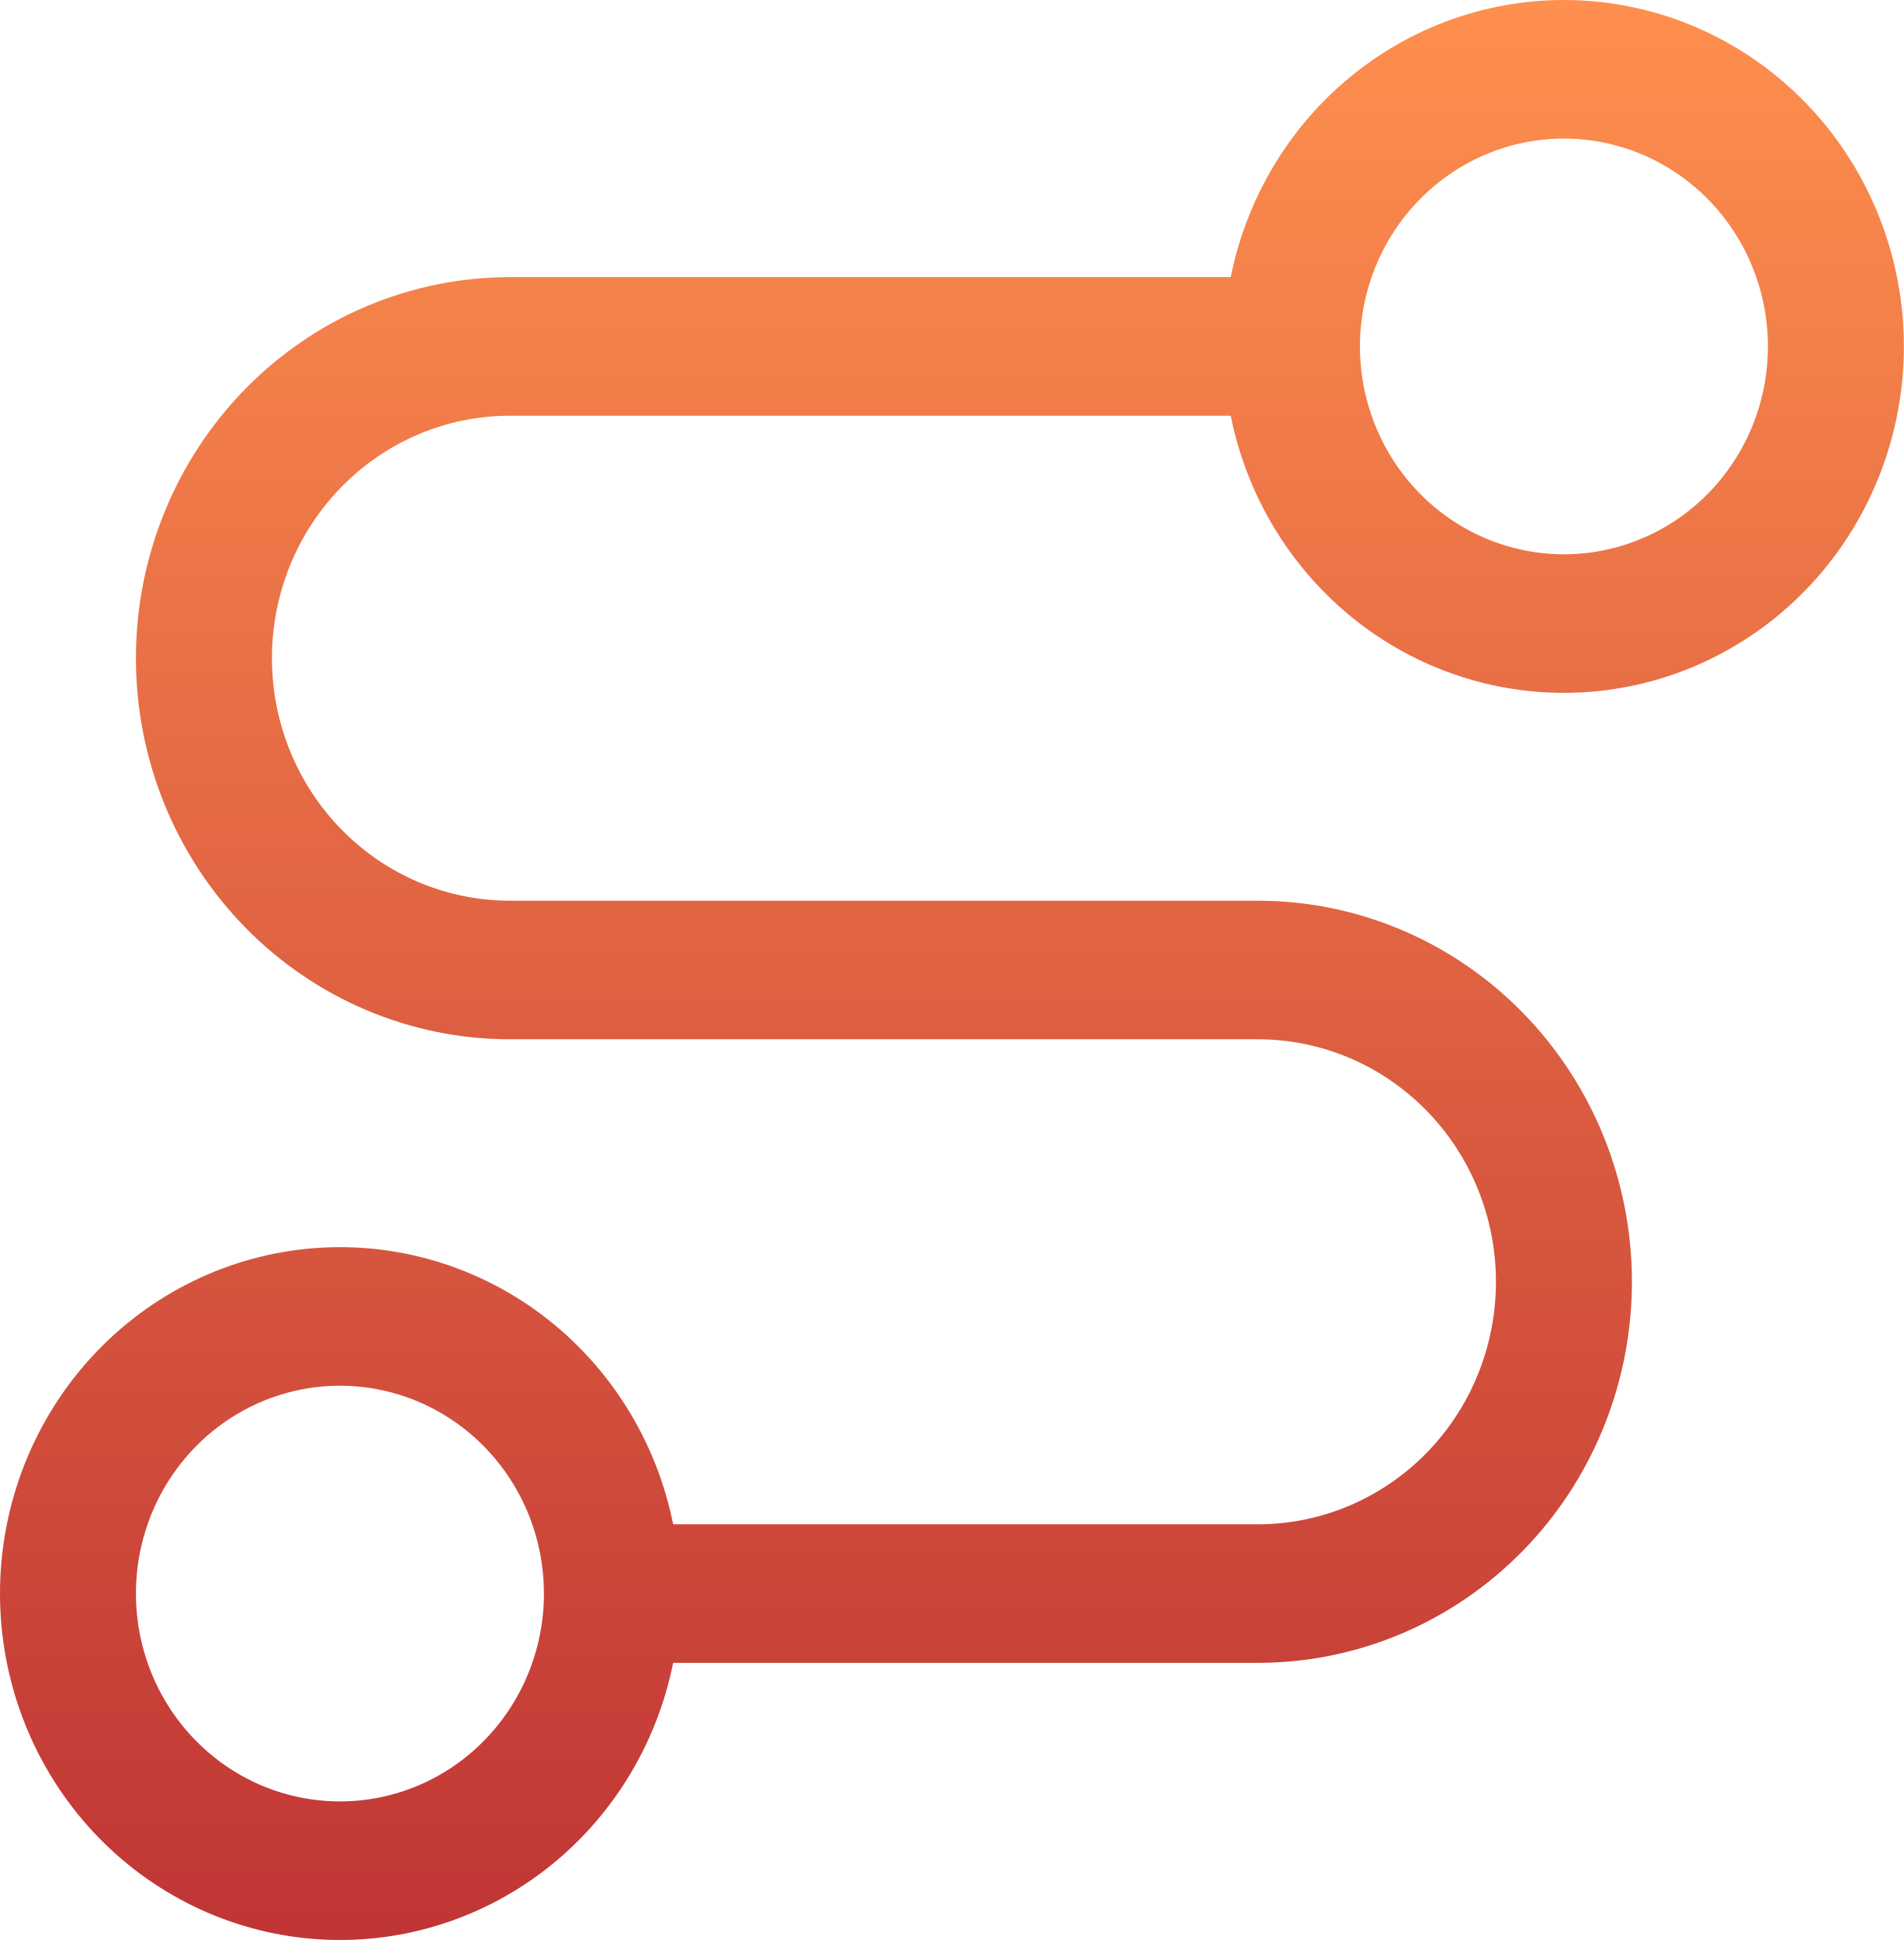
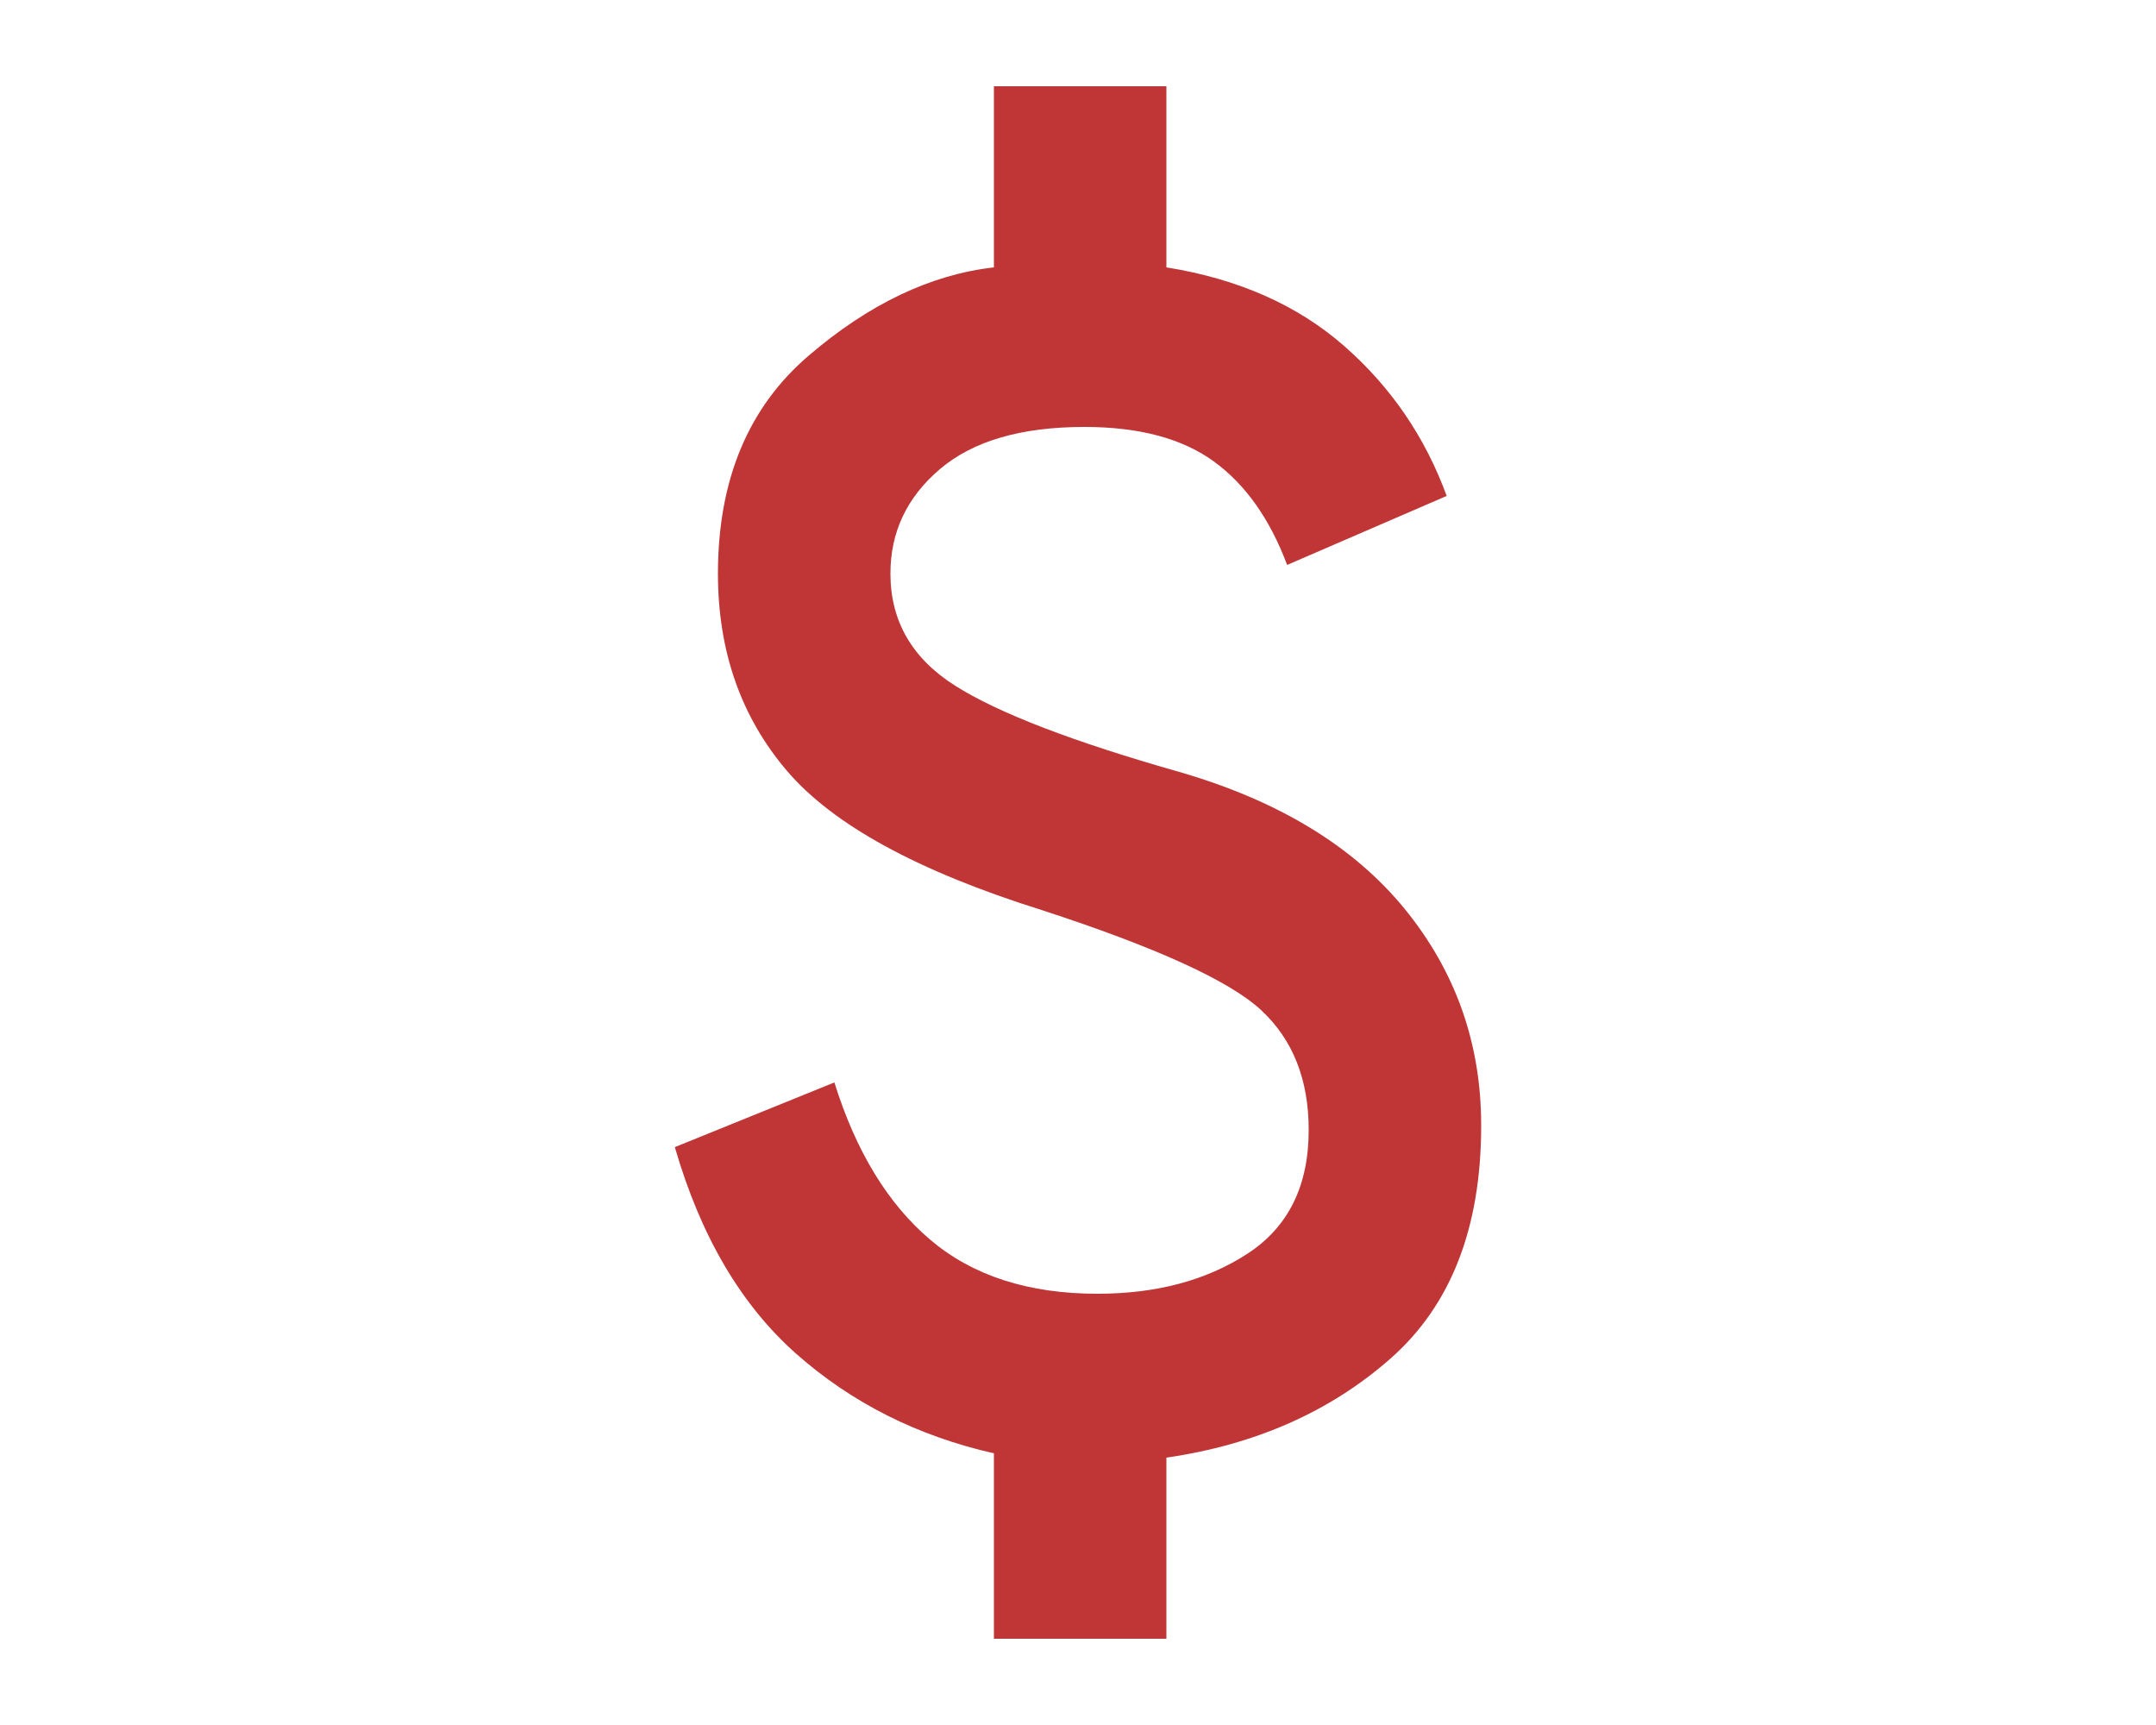
- <svg xmlns="http://www.w3.org/2000/svg" width="156" height="159" viewBox="0 0 156 159" fill="none">
-   <path d="M41.783 34.072H100.845C102.225 40.965 106.069 47.091 111.629 51.262C117.19 55.432 124.072 57.349 130.941 56.642C137.81 55.935 144.177 52.653 148.807 47.434C153.437 42.215 156 35.429 156 28.393C156 21.357 153.437 14.571 148.807 9.352C144.177 4.132 137.81 0.851 130.941 0.144C124.072 -0.563 117.19 1.354 111.629 5.524C106.069 9.694 102.225 15.82 100.845 22.714H41.783C33.656 22.714 25.861 26.005 20.114 31.862C14.367 37.719 11.138 45.663 11.138 53.947C11.138 62.23 14.367 70.174 20.114 76.031C25.861 81.888 33.656 85.179 41.783 85.179H103.073C108.245 85.179 113.206 87.272 116.863 91C120.52 94.727 122.575 99.782 122.575 105.054C122.575 110.325 120.52 115.38 116.863 119.107C113.206 122.835 108.245 124.929 103.073 124.929H55.156C53.775 118.035 49.931 111.909 44.371 107.738C38.81 103.568 31.928 101.651 25.059 102.358C18.19 103.065 11.823 106.347 7.193 111.566C2.563 116.785 0 123.571 0 130.607C0 137.643 2.563 144.429 7.193 149.648C11.823 154.868 18.19 158.149 25.059 158.856C31.928 159.563 38.81 157.646 44.371 153.476C49.931 149.306 53.775 143.18 55.156 136.286H103.073C111.201 136.286 118.996 132.995 124.743 127.138C130.49 121.281 133.718 113.337 133.718 105.054C133.718 96.77 130.49 88.826 124.743 82.969C118.996 77.112 111.201 73.821 103.073 73.821H41.783C36.611 73.821 31.651 71.728 27.994 68C24.336 64.273 22.282 59.218 22.282 53.947C22.282 48.675 24.336 43.62 27.994 39.893C31.651 36.165 36.611 34.072 41.783 34.072ZM128.147 11.357C131.453 11.357 134.684 12.356 137.433 14.228C140.182 16.1 142.324 18.761 143.59 21.874C144.855 24.986 145.186 28.412 144.541 31.716C143.896 35.021 142.304 38.056 139.966 40.439C137.628 42.821 134.65 44.444 131.408 45.101C128.165 45.759 124.804 45.421 121.75 44.132C118.695 42.842 116.085 40.659 114.248 37.857C112.411 35.056 111.431 31.762 111.431 28.393C111.431 23.875 113.192 19.542 116.327 16.347C119.462 13.152 123.713 11.357 128.147 11.357ZM27.854 147.643C24.547 147.643 21.316 146.644 18.567 144.772C15.818 142.9 13.675 140.239 12.41 137.126C11.145 134.014 10.814 130.588 11.459 127.284C12.104 123.979 13.696 120.944 16.034 118.561C18.372 116.179 21.35 114.556 24.593 113.899C27.835 113.241 31.196 113.579 34.25 114.868C37.305 116.158 39.915 118.341 41.752 121.143C43.589 123.944 44.569 127.238 44.569 130.607C44.569 135.125 42.808 139.458 39.673 142.653C36.538 145.848 32.287 147.643 27.854 147.643Z" fill="url(#paint0_linear_1_173)" />
+ <svg xmlns="http://www.w3.org/2000/svg" width="200" height="160" viewBox="0 2 24 20">
+   <path fill="url(#paint0_linear_1_173)" d="M11.025 21v-2.15q-1.325-.3-2.288-1.15t-1.412-2.4l1.85-.75q.375 1.2 1.113 1.825t1.937.625q1.025 0 1.738-.463t.712-1.437q0-.875-.55-1.387t-2.55-1.163q-2.15-.675-2.95-1.613t-.8-2.287q0-1.625 1.05-2.525t2.15-1.025V3h2v2.1q1.25.2 2.063.913t1.187 1.737l-1.85.8q-.3-.8-.85-1.2t-1.5-.4q-1.1 0-1.675.488T9.825 8.65q0 .825.75 1.3t2.6 1q1.725.5 2.613 1.588t.887 2.512q0 1.775-1.05 2.7t-2.6 1.15V21h-2Z" />
  <defs>
    <linearGradient id="paint0_linear_1_173" x1="78" y1="0" x2="78" y2="159" gradientUnits="userSpaceOnUse">
      <stop stop-color="#FE8F4E" />
-       <stop offset="1" stop-color="#C03535" />
+       <stop offset="0" stop-color="#C03535" />
    </linearGradient>
  </defs>
</svg>
